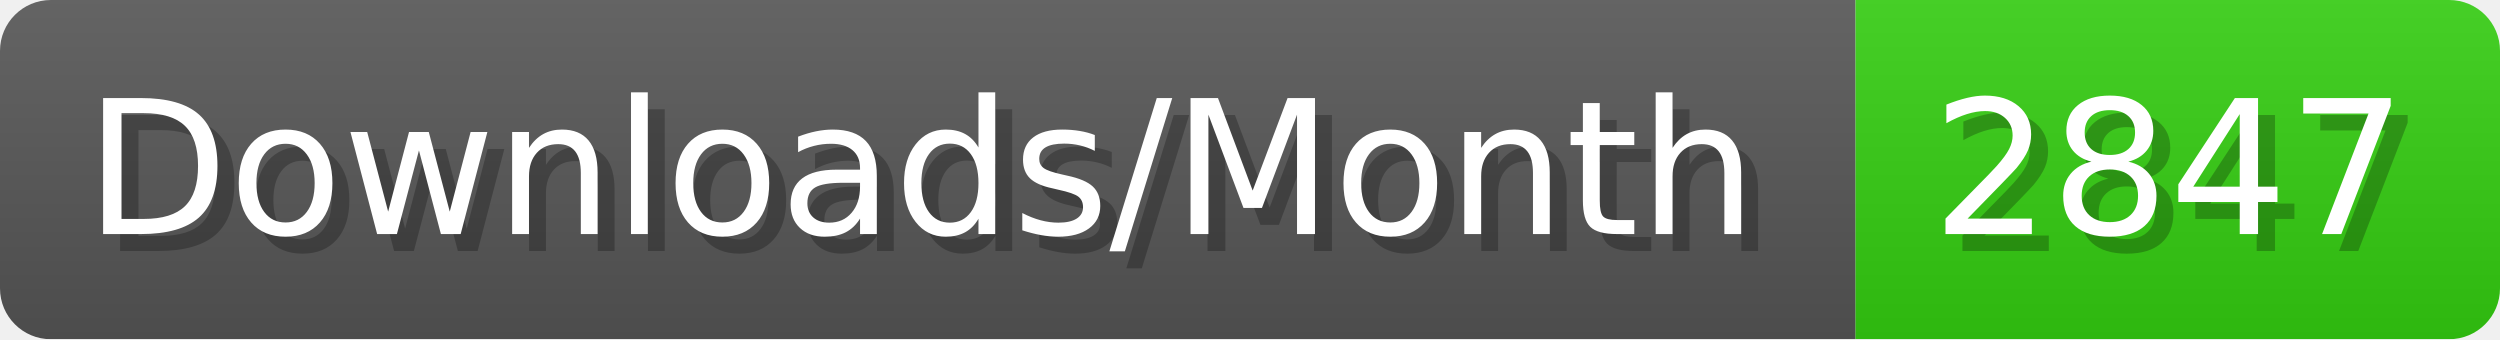
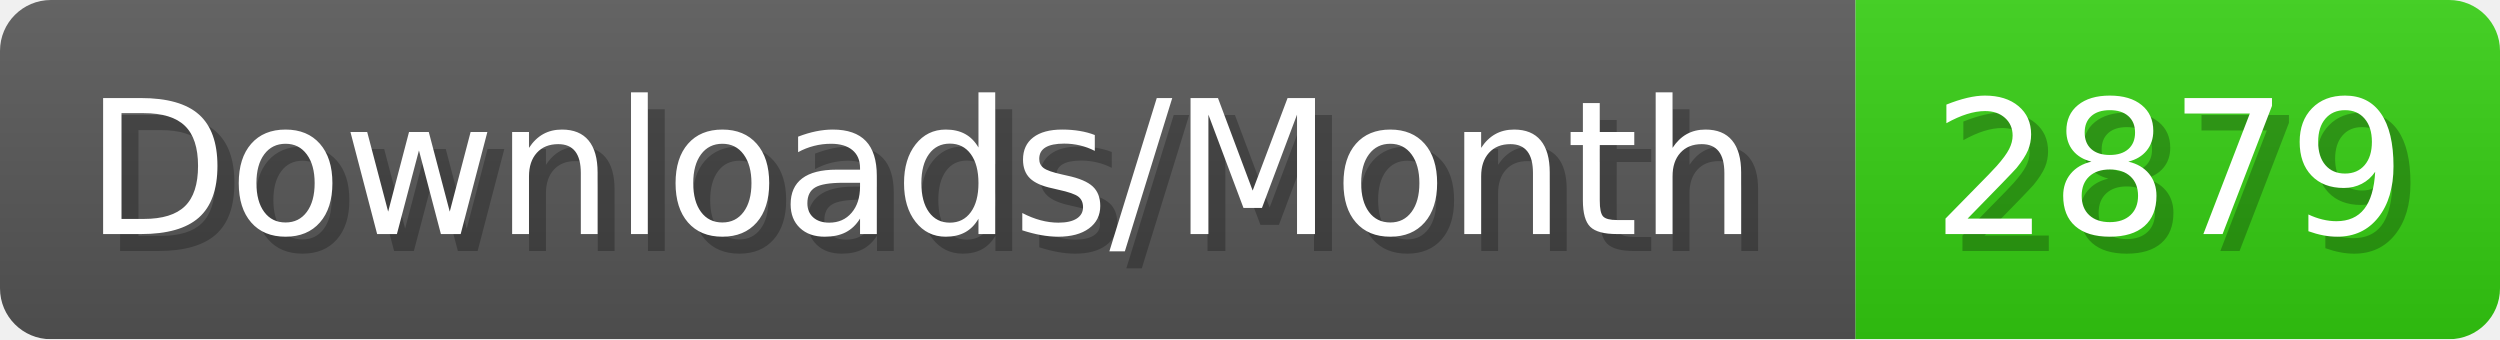
- <svg xmlns="http://www.w3.org/2000/svg" width="147.4" height="20" viewBox="0 0 1474 200" role="img" aria-label="Downloads/Month: 2847">
+ <svg xmlns="http://www.w3.org/2000/svg" width="147.4" height="20" viewBox="0 0 1474 200" role="img" aria-label="Downloads/Month: 2879">
  <linearGradient id="YlXUI" x2="0" y2="100%">
    <stop offset="0" stop-opacity=".1" stop-color="#EEE" />
    <stop offset="1" stop-opacity=".1" />
  </linearGradient>
  <mask id="JHhop">
    <rect width="1474" height="200" rx="30" fill="#FFF" />
  </mask>
  <g mask="url(#JHhop)">
    <rect width="1094" height="200" fill="#555" />
    <rect width="380" height="200" fill="#3C1" x="1094" />
    <rect width="1474" height="200" fill="url(#YlXUI)" />
  </g>
  <g aria-hidden="true" fill="#fff" text-anchor="start" font-family="Verdana,DejaVu Sans,sans-serif" font-size="110">
    <text x="60" y="148" textLength="994" fill="#000" opacity="0.25">Downloads/Month</text>
    <text x="50" y="138" textLength="994">Downloads/Month</text>
-     <text x="1149" y="148" textLength="280" fill="#000" opacity="0.25">2847</text>
-     <text x="1139" y="138" textLength="280">2847</text>
+     <text x="1149" y="148" textLength="280" fill="#000" opacity="0.25">2879</text>
+     <text x="1139" y="138" textLength="280">2879</text>
  </g>
</svg>
